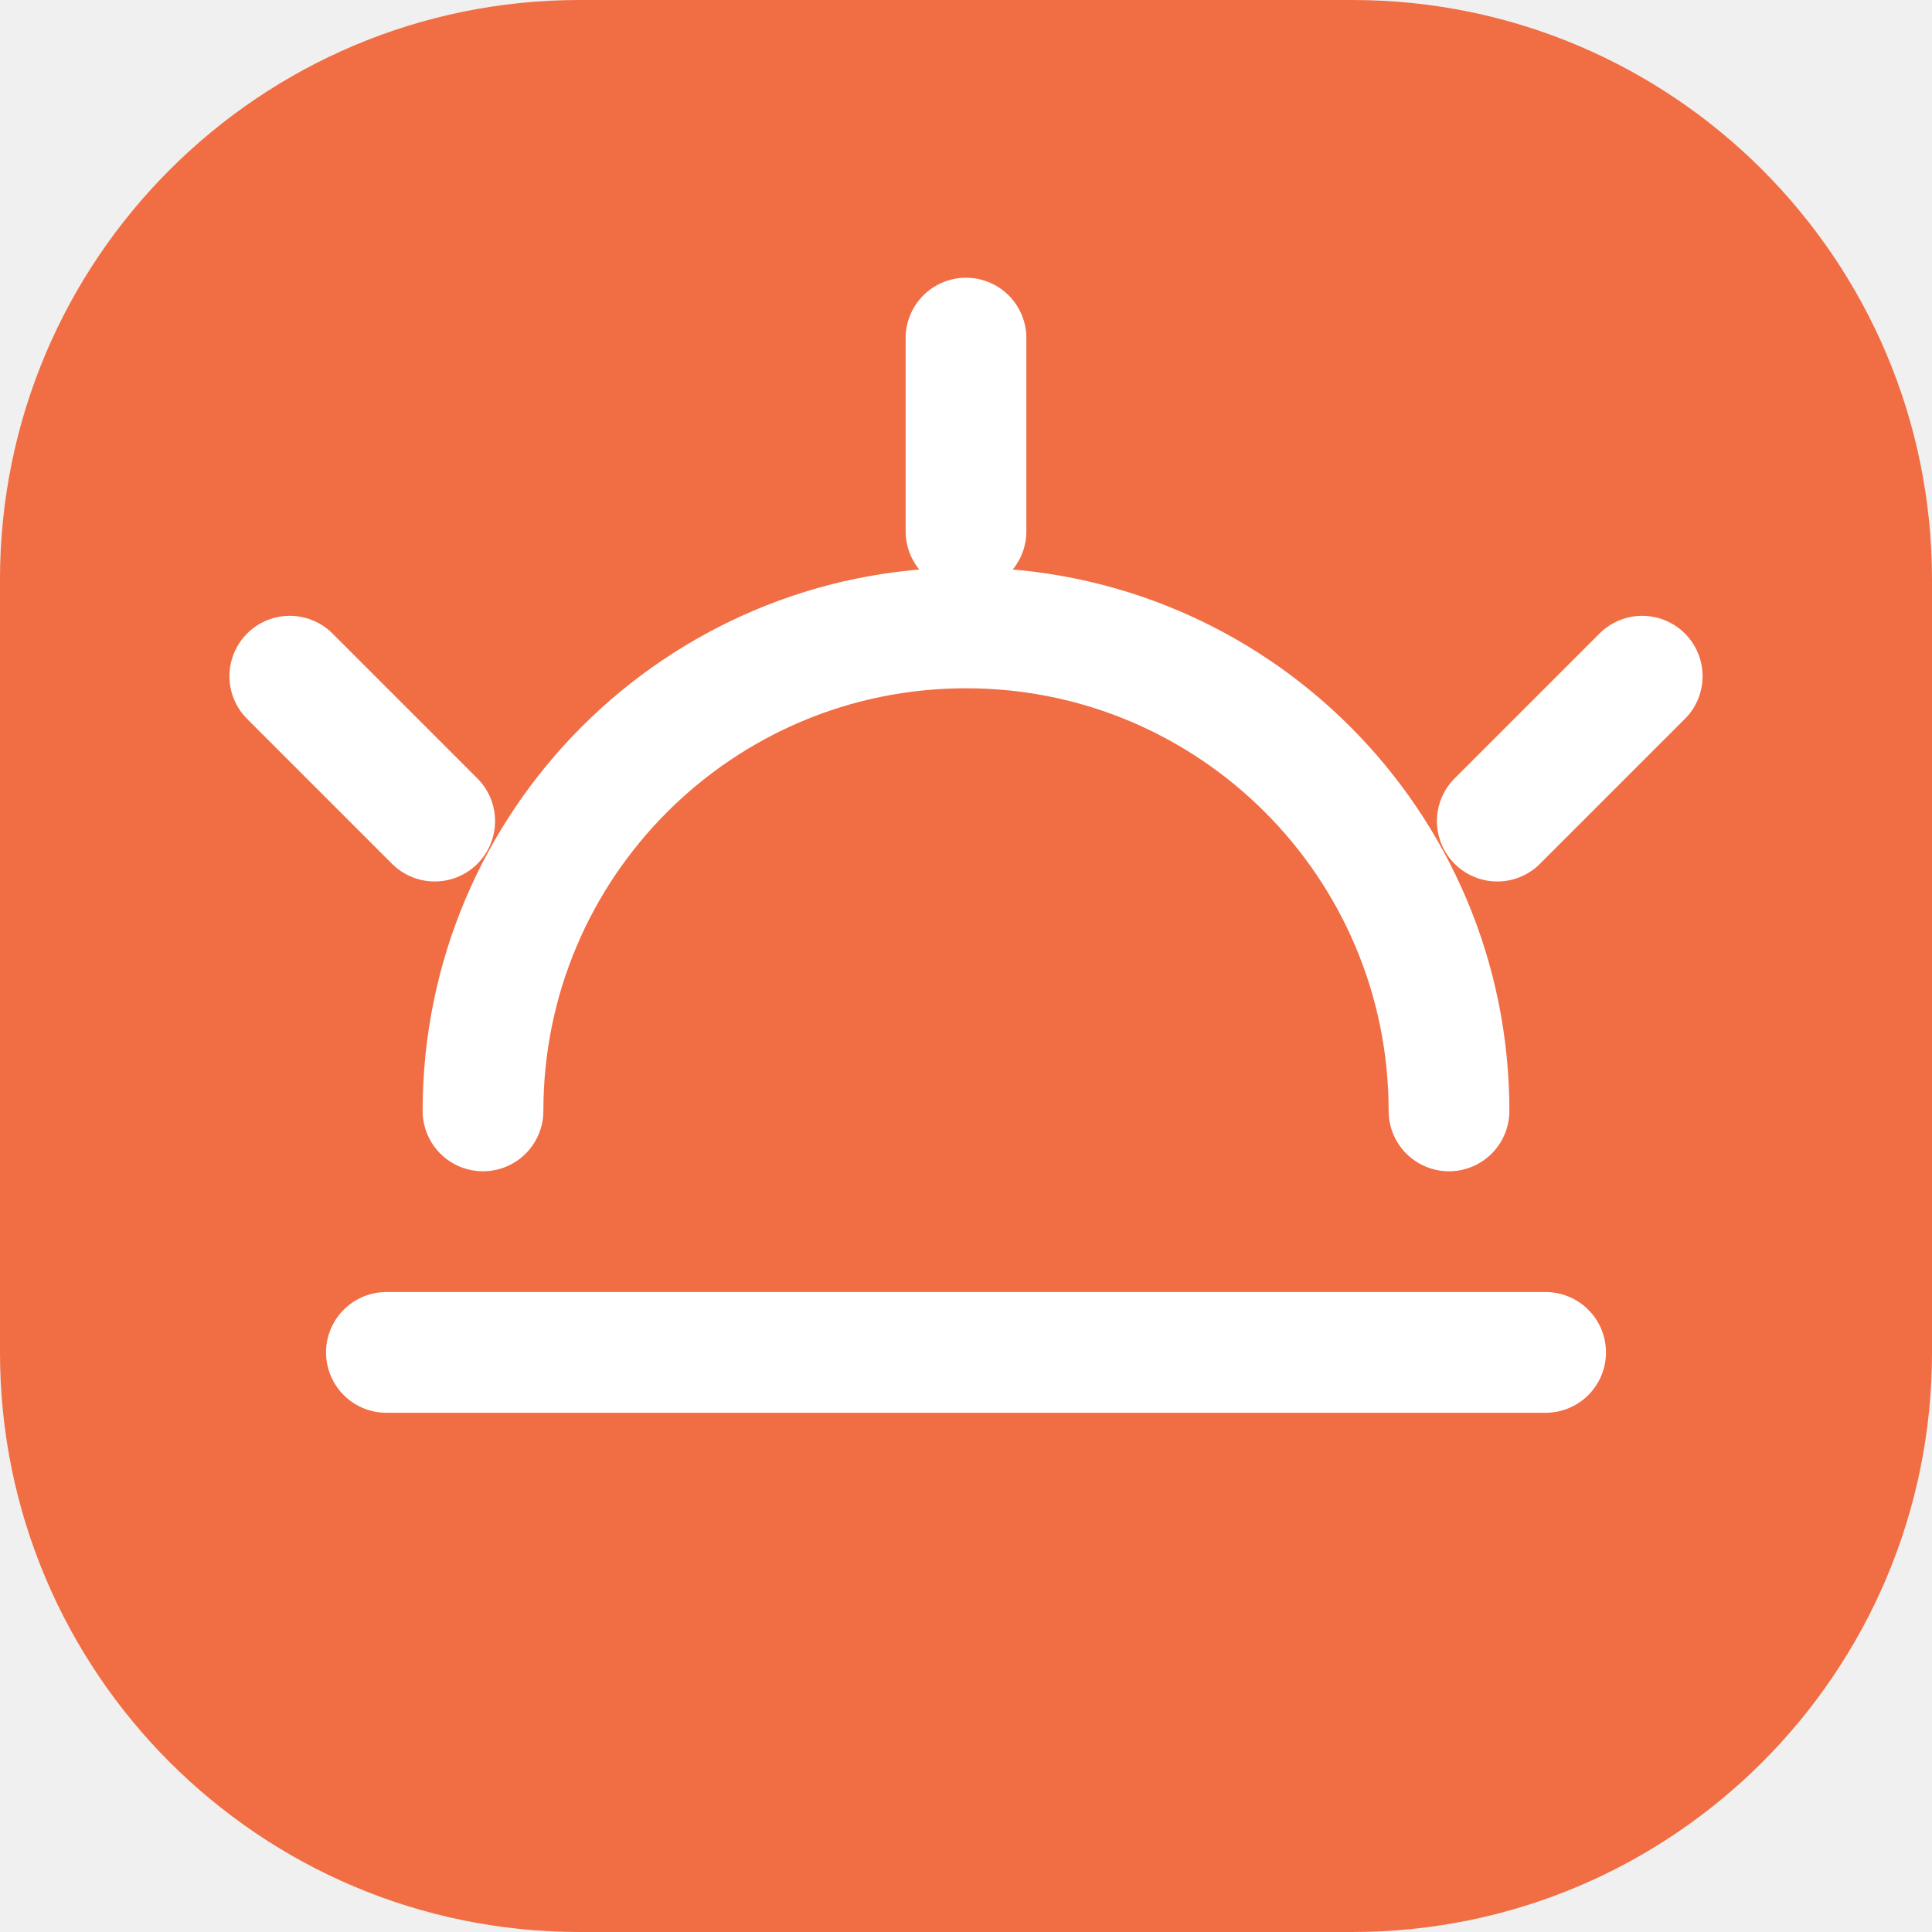
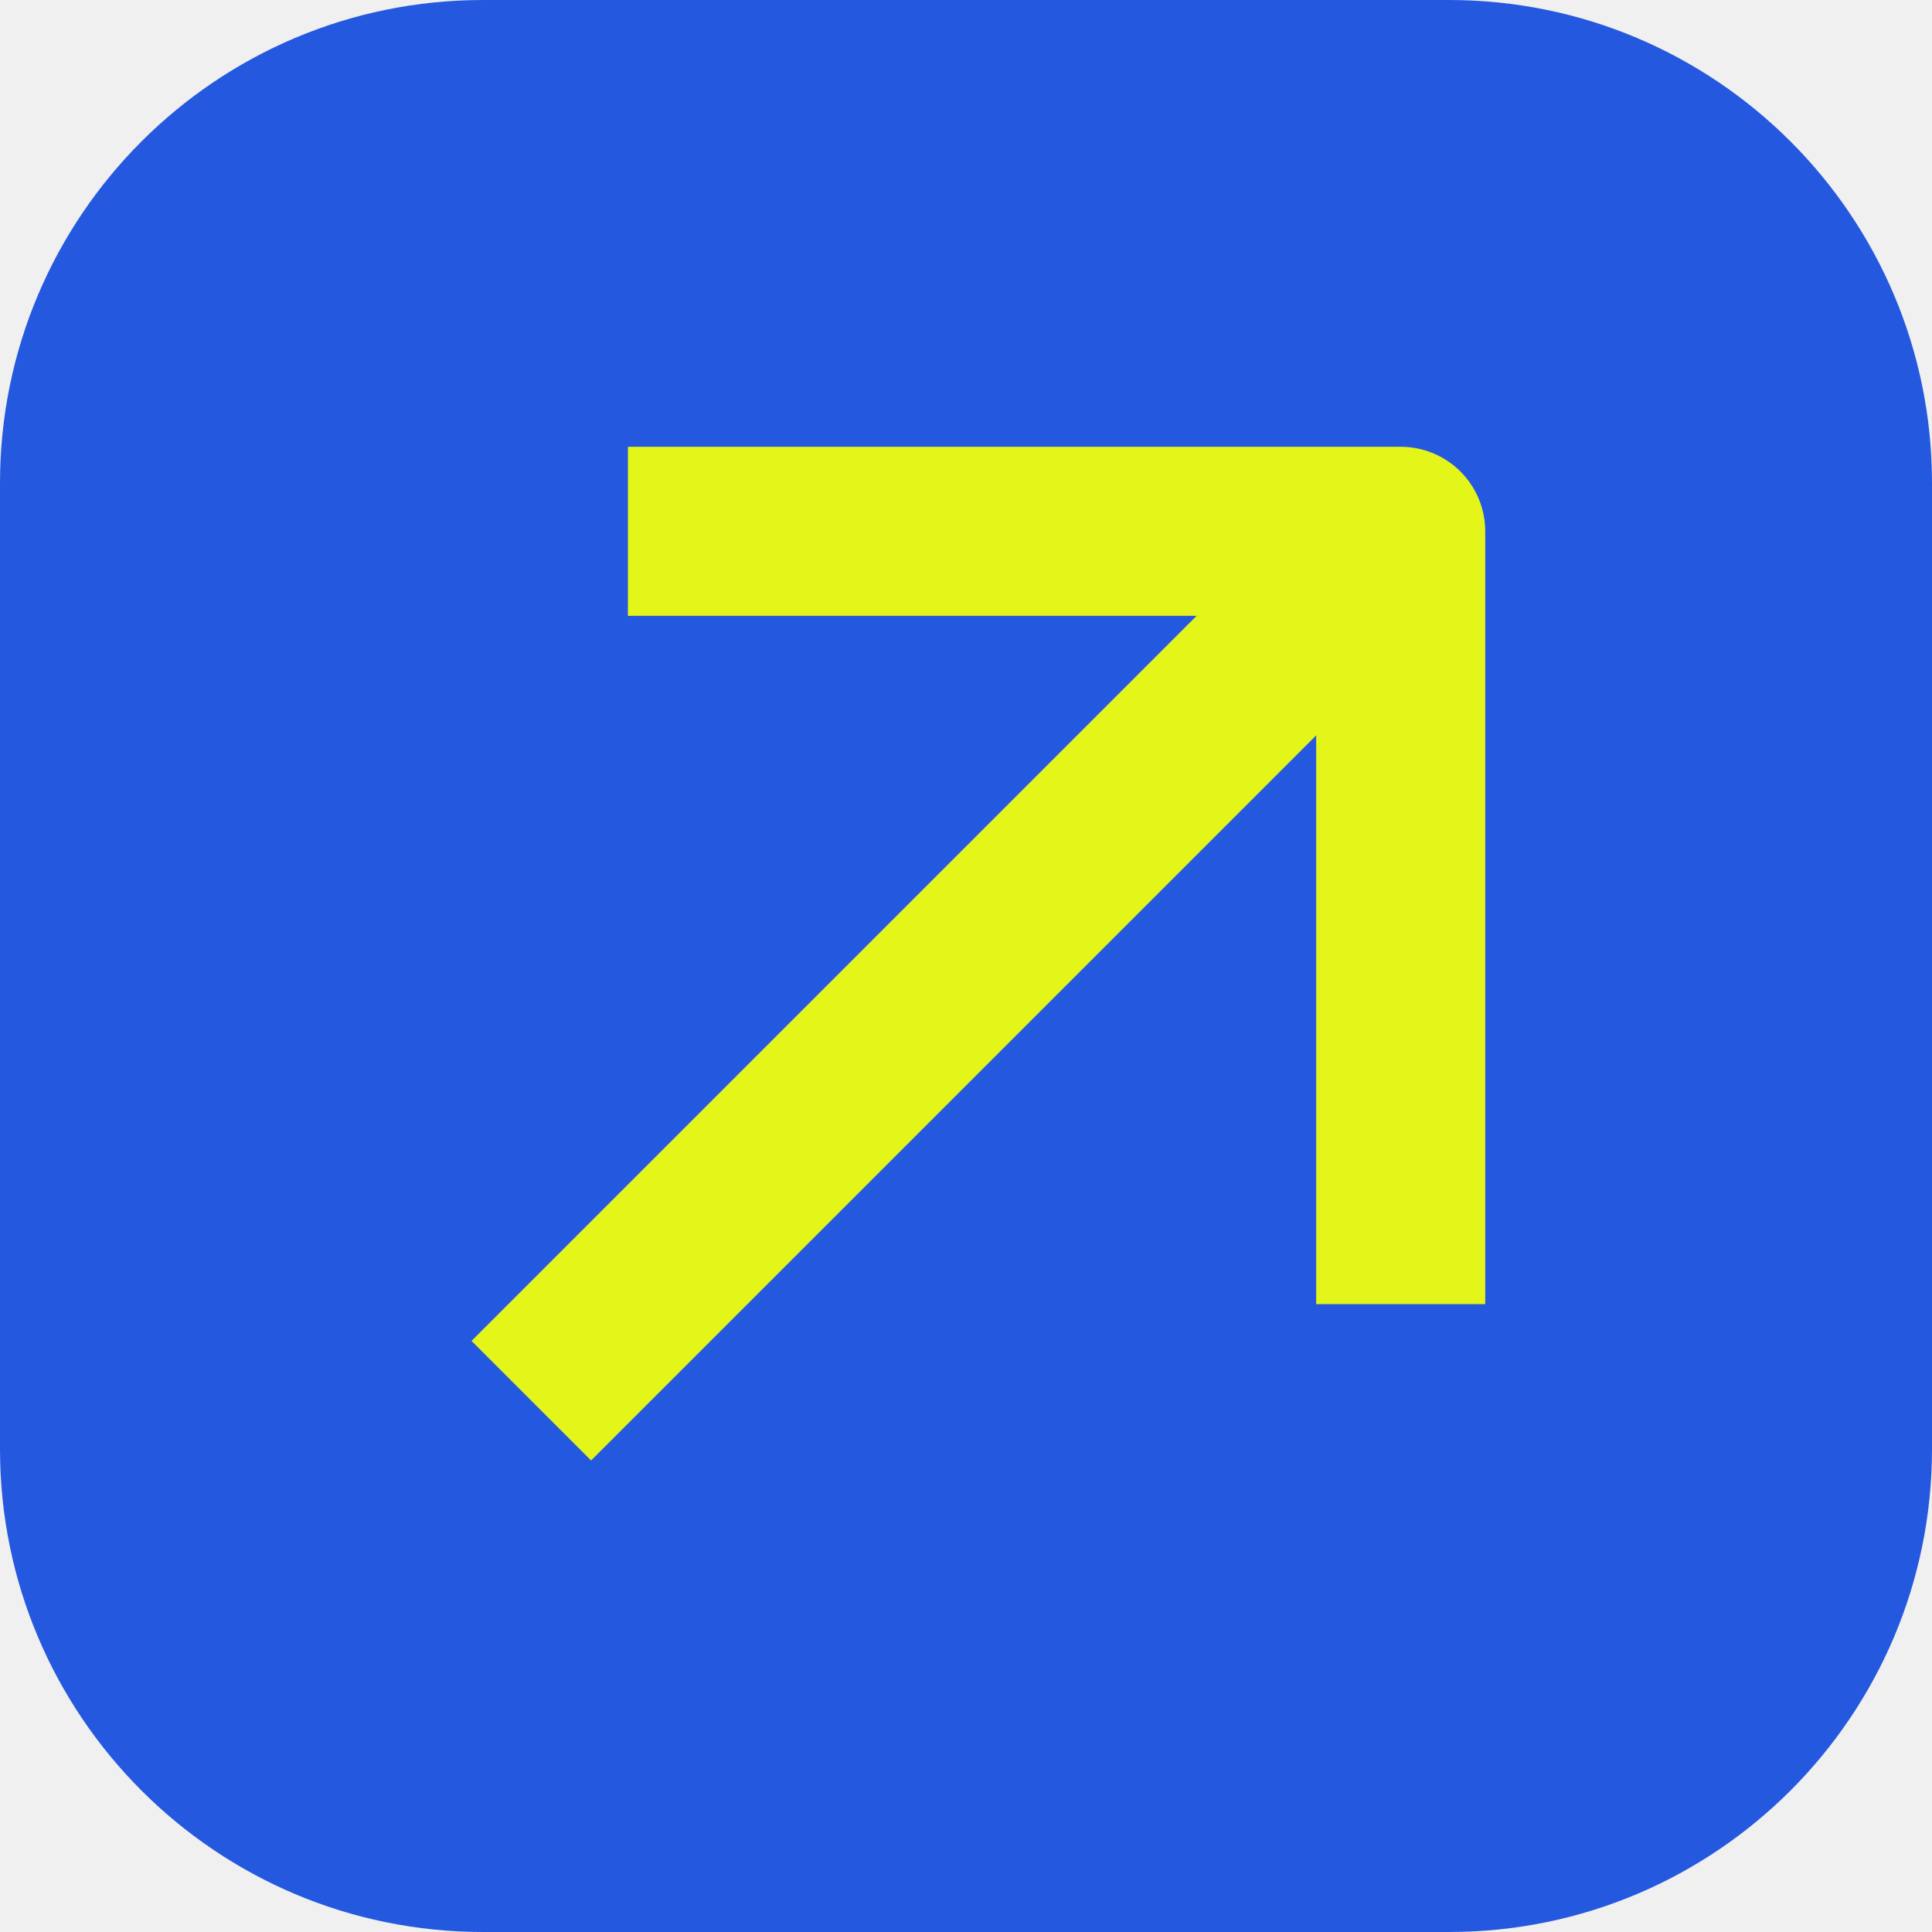
<svg xmlns="http://www.w3.org/2000/svg" viewBox="0 0 40 40">
-   <rect width="40" height="40" rx="12" fill="#f16d43" />
-   <path d="M10 23a10 10 0 0 1 20 0M8 28h24M20 7v4M6 14l3 3m25-3-3 3" stroke="white" stroke-width="2.5" fill="none" stroke-linecap="round" />
+   <rect width="40" height="40" rx="10" fill="#2459df" />
+   <path d="M11 29 29 11M13 11h16v16" fill="none" stroke="#e4f51a" stroke-width="3.5" stroke-linejoin="round" />
</svg>
